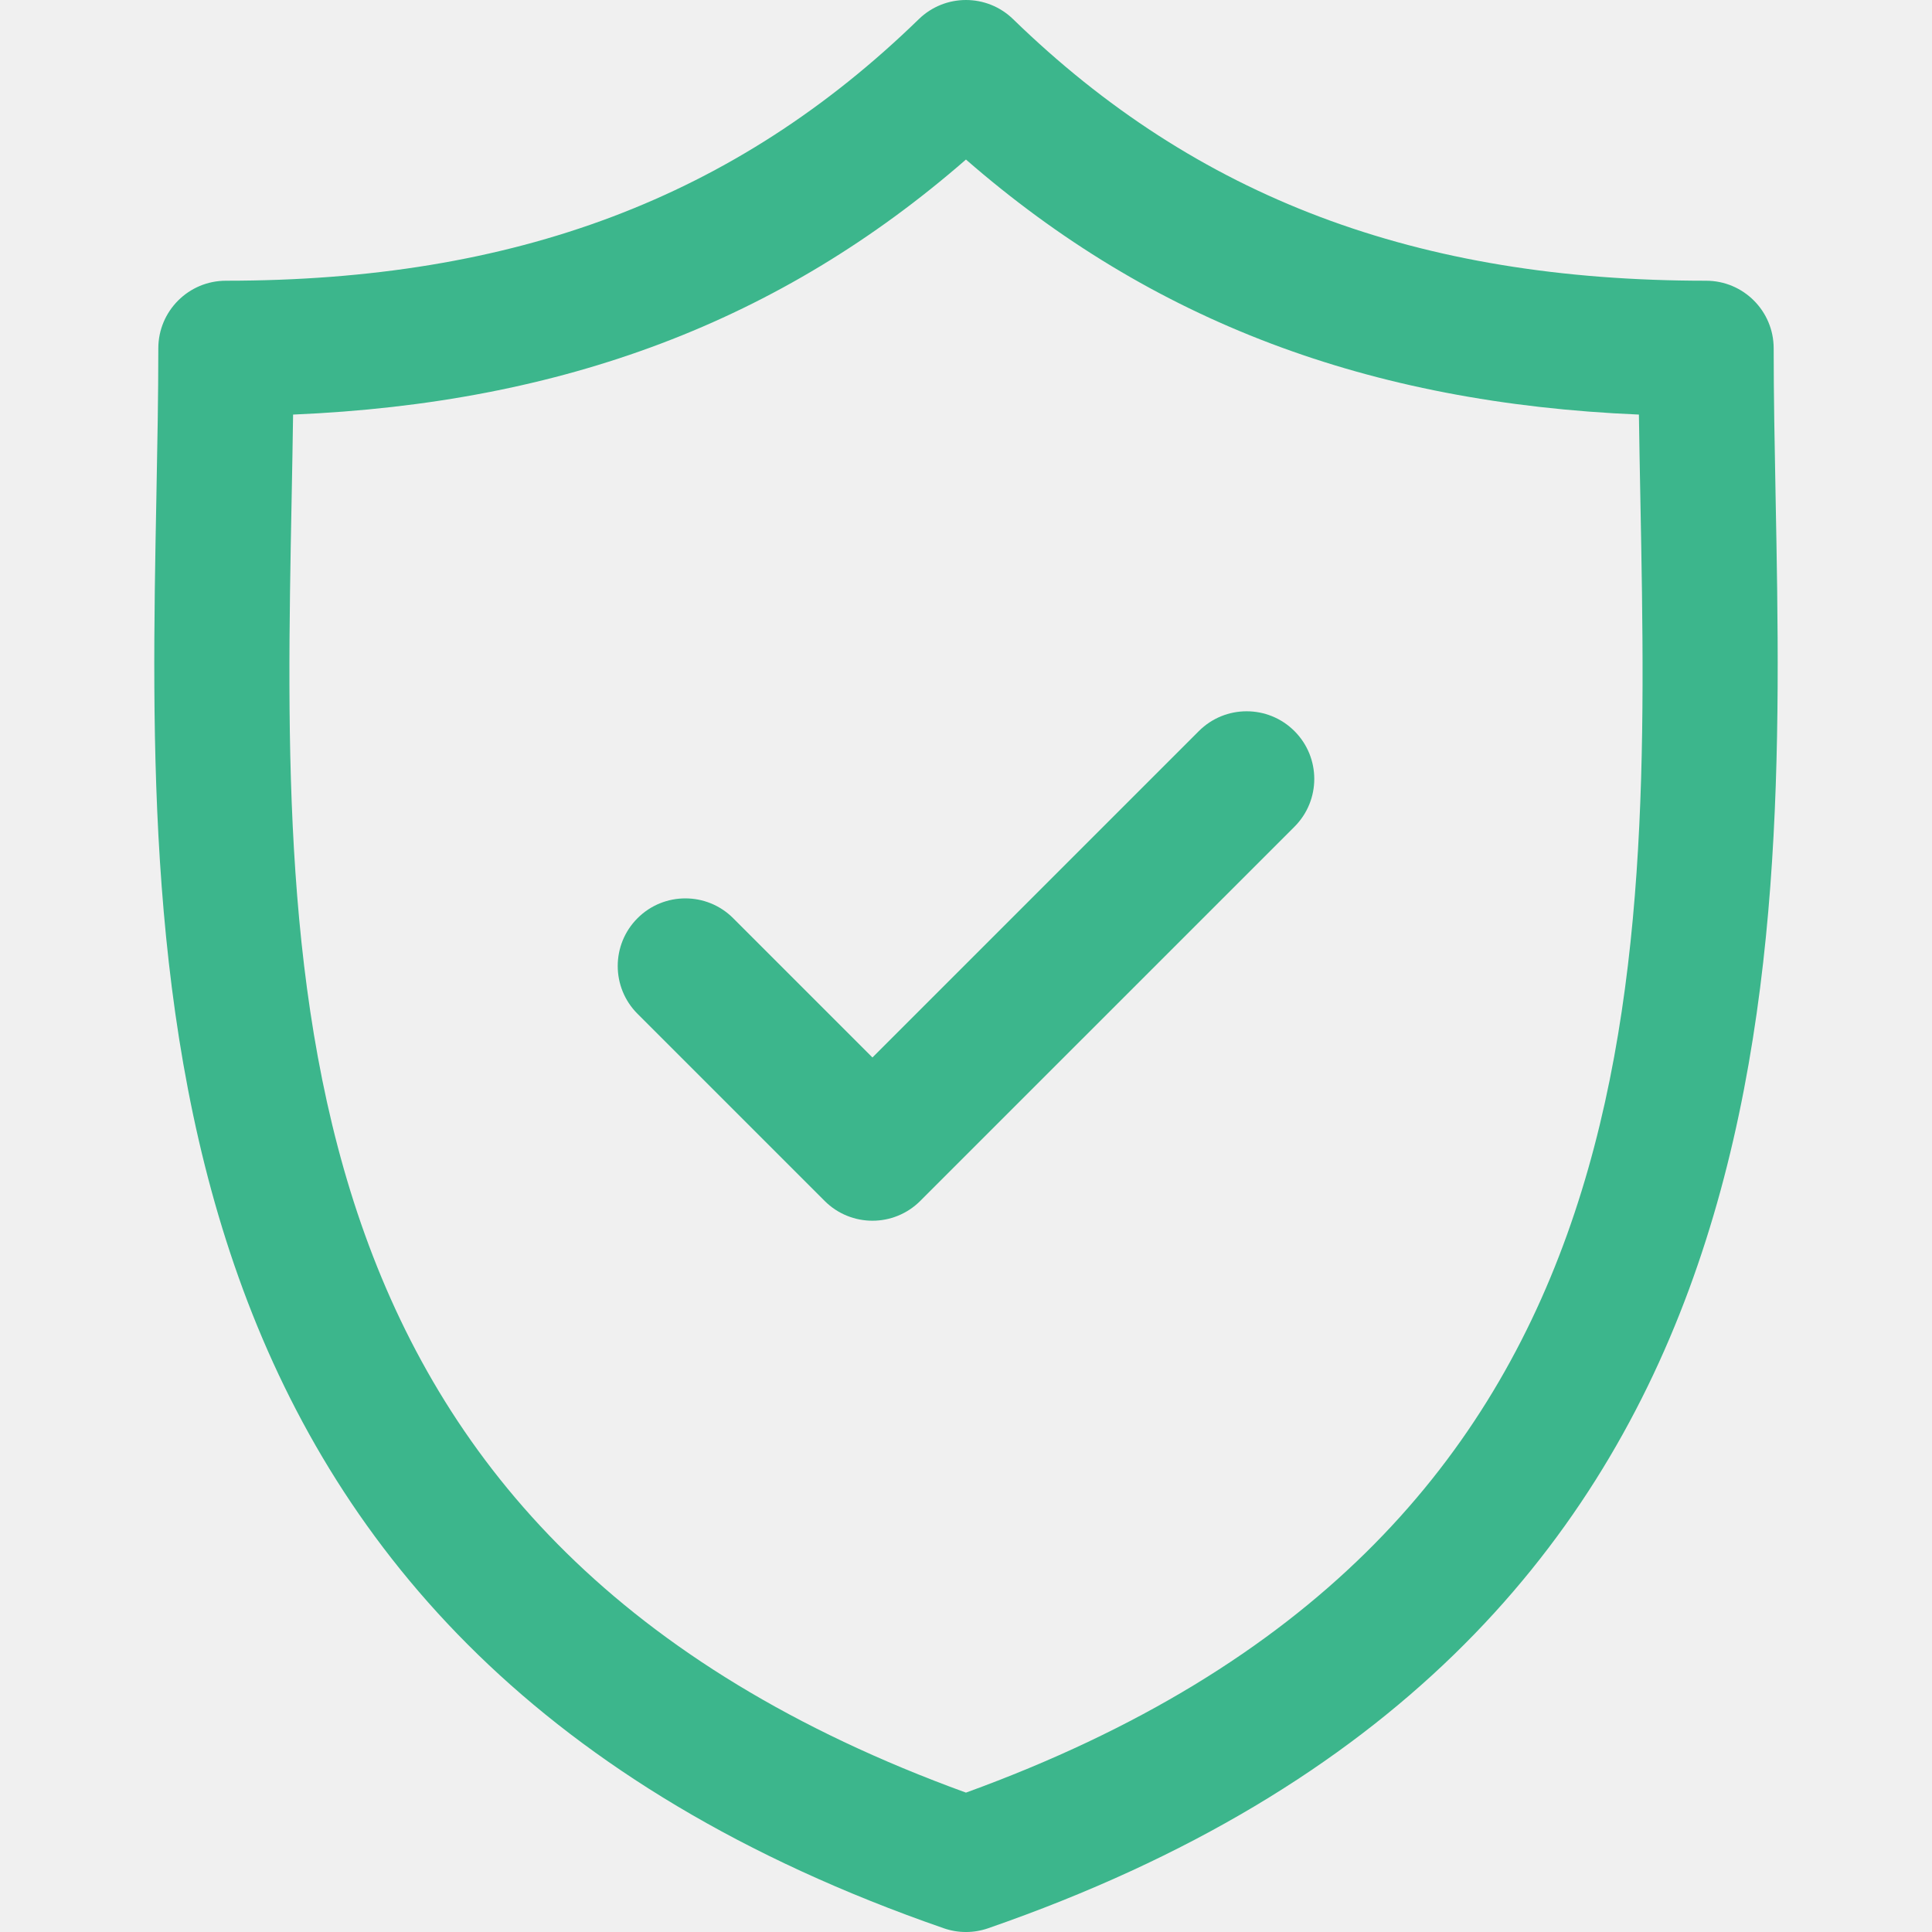
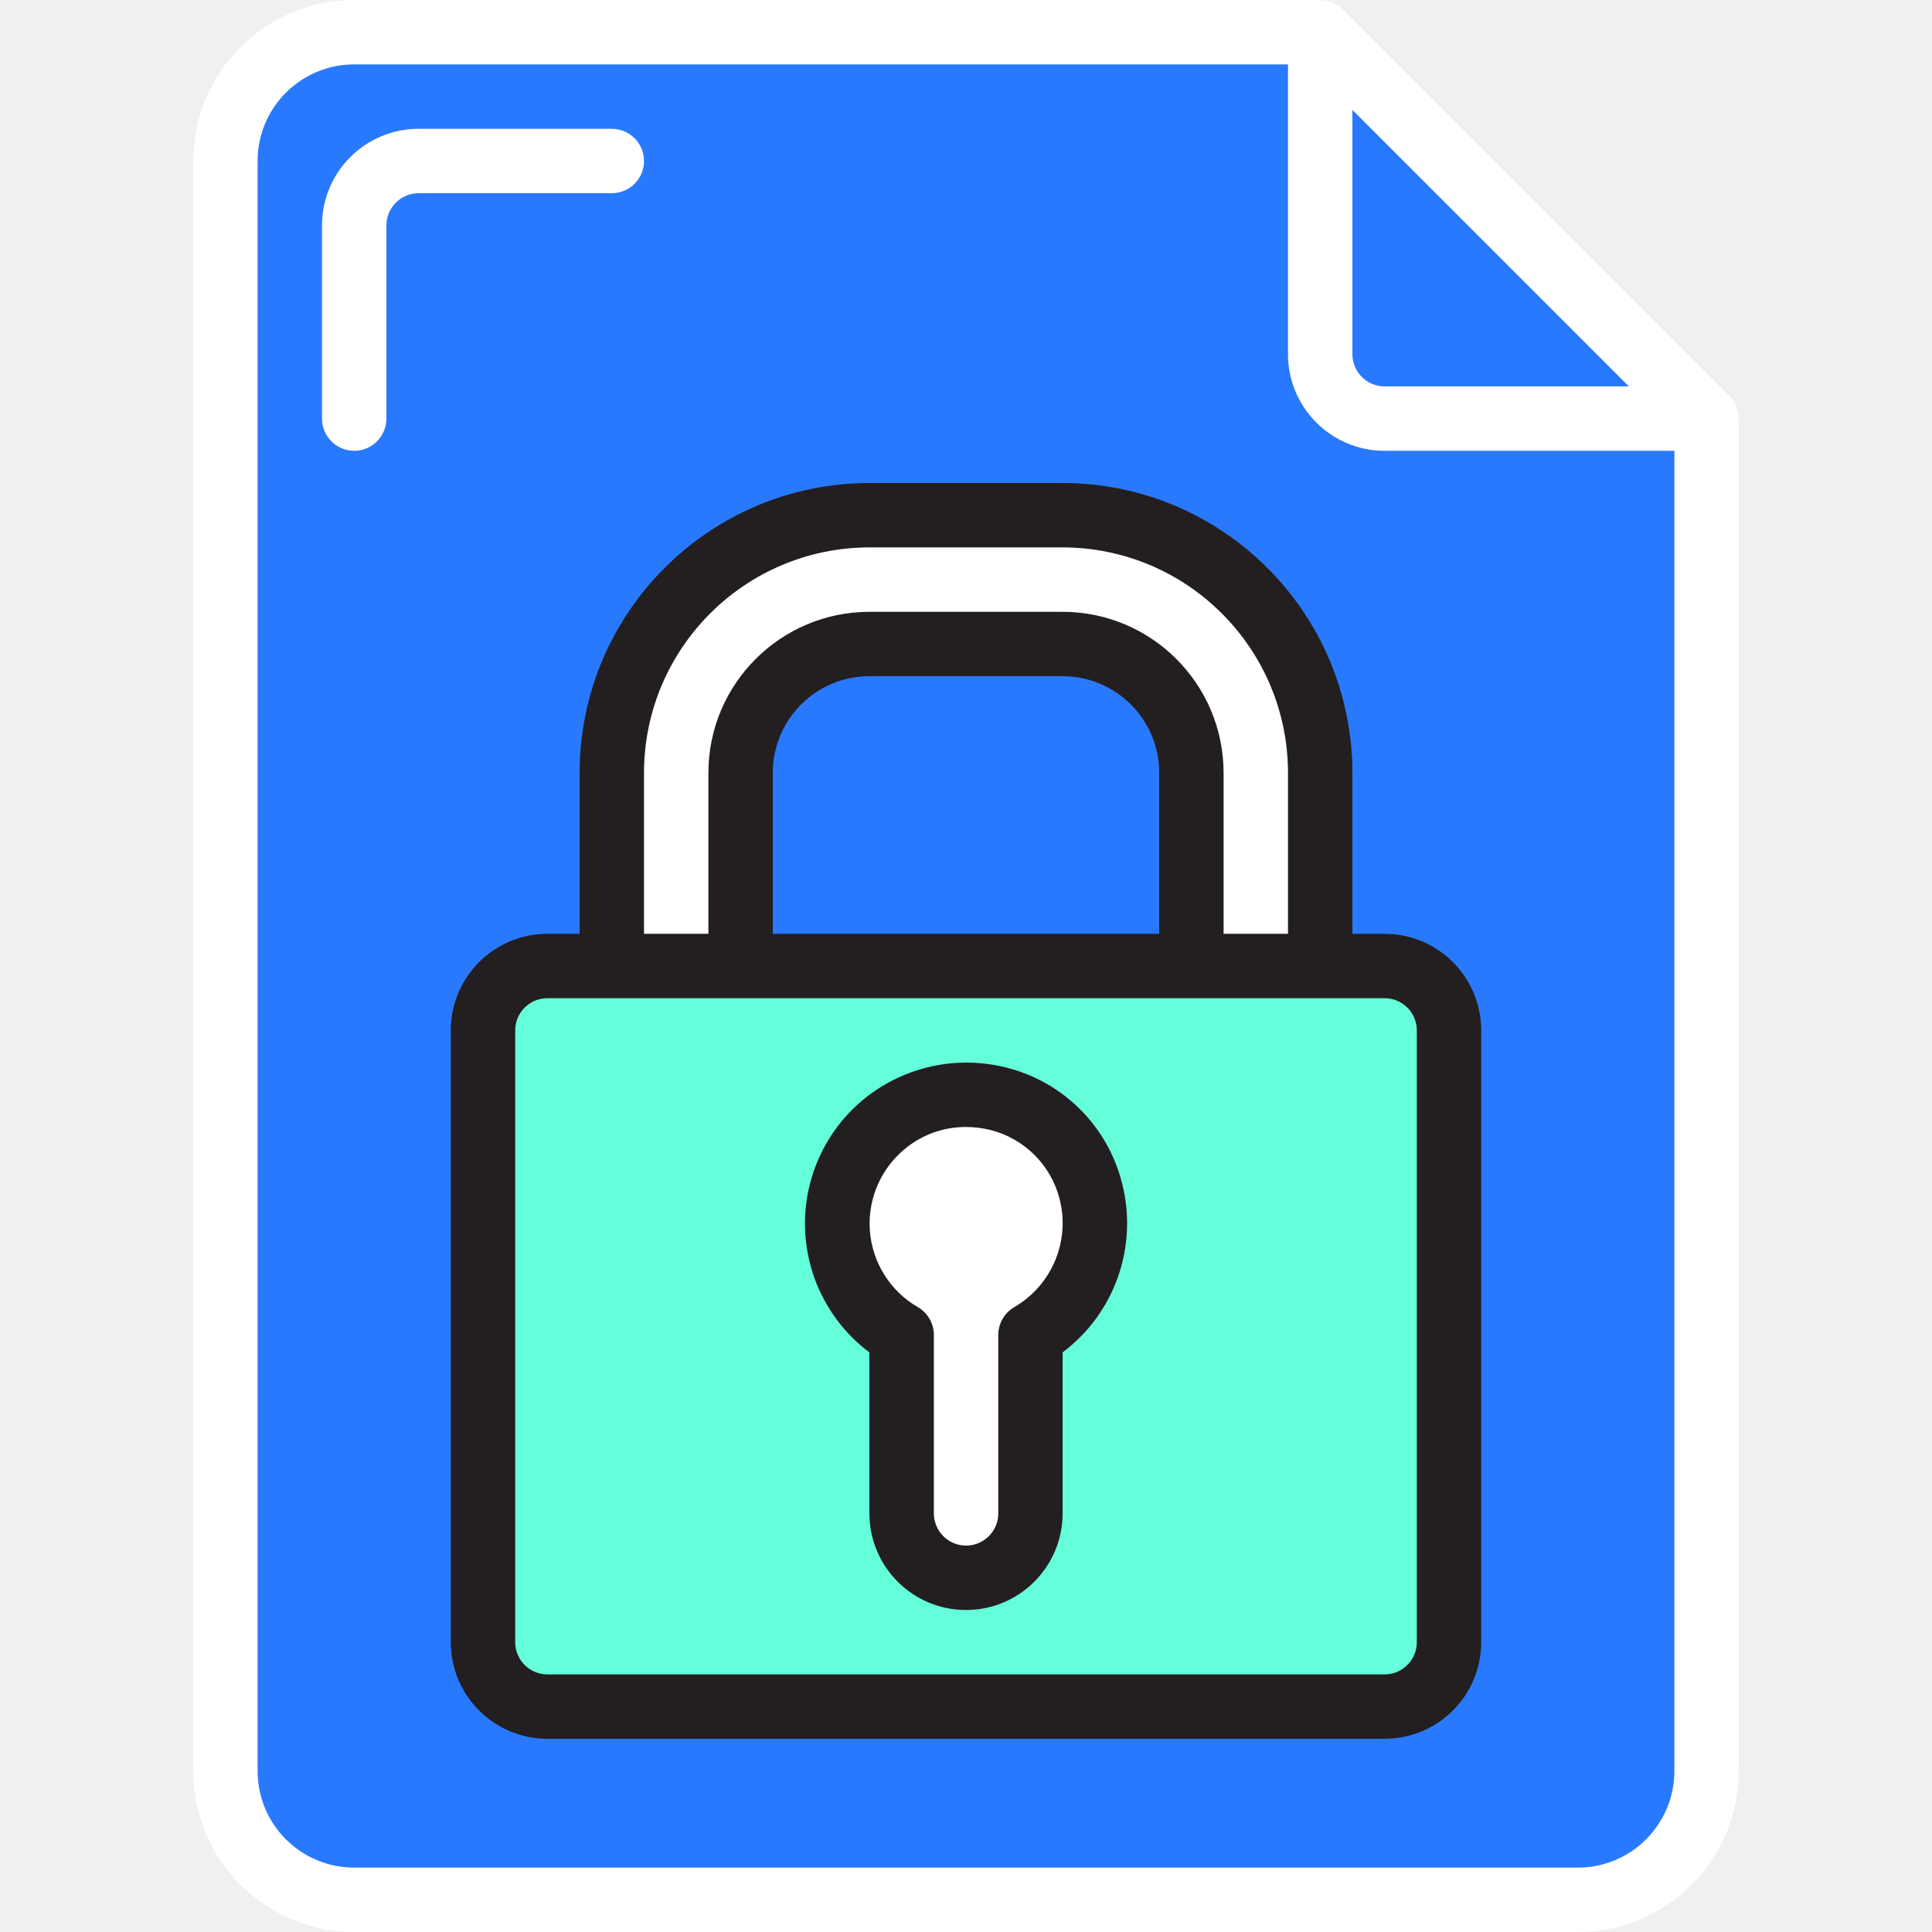
- <svg xmlns="http://www.w3.org/2000/svg" xml:space="preserve" style="enable-background:new 0 0 214.27 214.27;" viewBox="0 0 214.27 214.27" y="0px" x="0px" id="Capa_1" fill="#18FFFF" version="1.1">
-   <defs id="defs915" />
-   <g style="fill:#3cb68c;fill-opacity:1" id="g880">
-     <path style="fill:#3cb68c;fill-opacity:1" id="path876" d="M196.926,55.171c-0.11-5.785-0.215-11.25-0.215-16.537c0-4.142-3.357-7.5-7.5-7.5c-32.075,0-56.496-9.218-76.852-29.01   c-2.912-2.832-7.546-2.831-10.457,0c-20.354,19.792-44.771,29.01-76.844,29.01c-4.142,0-7.5,3.358-7.5,7.5   c0,5.288-0.104,10.755-0.215,16.541c-1.028,53.836-2.436,127.567,87.331,158.682c0.796,0.276,1.626,0.414,2.456,0.414   c0.83,0,1.661-0.138,2.456-0.414C199.36,182.741,197.954,109.008,196.926,55.171z M107.131,198.812   c-76.987-27.967-75.823-89.232-74.79-143.351c0.062-3.248,0.122-6.396,0.164-9.482c30.04-1.268,54.062-10.371,74.626-28.285   c20.566,17.914,44.592,27.018,74.634,28.285c0.042,3.085,0.102,6.231,0.164,9.477C182.961,109.577,184.124,170.844,107.131,198.812   z" />
-     <path style="fill:#3cb68c;fill-opacity:1" id="path878" d="M132.958,81.082l-36.199,36.197l-15.447-15.447c-2.929-2.928-7.678-2.928-10.606,0c-2.929,2.93-2.929,7.678,0,10.607   l20.75,20.75c1.464,1.464,3.384,2.196,5.303,2.196c1.919,0,3.839-0.732,5.303-2.196l41.501-41.5   c2.93-2.929,2.93-7.678,0.001-10.606C140.636,78.154,135.887,78.153,132.958,81.082z" />
+ <svg xmlns="http://www.w3.org/2000/svg" id="svg885" version="1.1" width="480pt" viewBox="-48 0 480 480" height="480pt">
+   <defs id="defs889" />
+   <path style="fill:#2979ff;fill-opacity:1" id="path863" fill="#e0e0e2" d="m280 88v-80h-240c-17.672 0-32 14.328-32 32v400c0 17.672 14.328 32 32 32h304c17.672 0 32-14.328 32-32v-336h-80c-8.836 0-16-7.164-16-16zm-240-32c0-8.836 7.164-16 16-16-8.836 0-16 7.164-16 16zm272 200v152c0 8.836-7.164 16-16 16h-208c-8.836 0-16-7.164-16-16v-152c0-8.836 7.164-16 16-16h16v-48c0-35.348 28.652-64 64-64h48c35.348 0 64 28.652 64 64v48h16c8.836 0 16 7.164 16 16zm0 0" />
+   <path style="fill:#2979ff;fill-opacity:1" id="path865" fill="#c6c5ca" d="m280 88c0 8.836 7.164 16 16 16h80l-96-96zm0 0" />
+   <path style="fill:#64ffda;fill-opacity:1" id="path867" fill="#ffcd00" d="m280 240h-192c-8.836 0-16 7.164-16 16v152c0 8.836 7.164 16 16 16h208c8.836 0 16-7.164 16-16v-152c0-8.836-7.164-16-16-16zm-72 91.68v44.32c0 8.836-7.164 16-16 16s-16-7.164-16-16v-44.32c-12.543-7.242-18.656-22.004-14.91-35.996 3.75-13.988 16.426-23.715 30.91-23.715s27.16 9.727 30.91 23.715c3.746 13.992-2.367 28.754-14.91 35.996zm0 0" />
+   <path style="fill:#ffffff;fill-opacity:1" id="path869" fill="#acabb1" d="m136 192c0-17.672 14.328-32 32-32h48c17.672 0 32 14.328 32 32v48h32v-48c0-35.348-28.652-64-64-64h-48c-35.348 0-64 28.652-64 64v48h32zm0 0" />
+   <path style="fill:#2979ff;fill-opacity:1" id="path871" fill="#e0e0e2" d="m216 160h-48c-17.672 0-32 14.328-32 32v48h112v-48c0-17.672-14.328-32-32-32zm0 0" />
+   <path style="fill:#ffffff;fill-opacity:1" id="path873" fill="#f1f2f2" d="m199.855 272.938c-15.496-3.941-31.52 4.156-37.535 18.969-6.016 14.816-.176 31.797 13.68 39.773v44.32c0 8.836 7.164 16 16 16s16-7.164 16-16v-44.32c12.477-7.184 18.625-21.812 15.016-35.75-2.859-11.367-11.773-20.215-23.16-22.992zm0 0" />
+   <g id="g883" fill="#231f20">
+     <path style="fill:#ffffff;fill-opacity:1" id="path875" d="m383.902 103.504c-.043-.707-.184-1.402-.414-2.07-.09-.258-.152-.496-.266-.746-.387-.871-.93-1.664-1.598-2.344l-96-96c-.68-.668-1.473-1.211-2.344-1.602-.242-.109-.488-.176-.738-.262-.68-.234-1.387-.375-2.102-.418-.129.027-.273-.062-.441-.062h-240c-22.082.027-39.973 17.918-40 40v400c.027 22.082 17.918 39.973 40 40h304c22.082-.027 39.973-17.918 40-40v-336c0-.168-.09-.32-.098-.496zm-27.215-7.504h-60.688c-4.418 0-8-3.582-8-8v-60.688zm-12.688 368h-304c-13.254 0-24-10.746-24-24v-400c0-13.254 10.746-24 24-24h232v72c0 13.254 10.746 24 24 24h72v328c0 13.254-10.746 24-24 24zm0 0" />
+     <path id="path877" d="m296 232h-8v-40c-.043-39.746-32.254-71.957-72-72h-48c-39.746.043-71.957 32.254-72 72v40h-8c-13.254 0-24 10.746-24 24v152c0 13.254 10.746 24 24 24h208c13.254 0 24-10.746 24-24v-152c0-13.254-10.746-24-24-24zm-184-40c.039-30.91 25.09-55.961 56-56h48c30.91.039 55.961 25.09 56 56v40h-16v-40c-.027-22.082-17.918-39.973-40-40h-48c-22.082.027-39.973 17.918-40 40v40h-16zm128 40h-96v-40c0-13.254 10.746-24 24-24h48c13.254 0 24 10.746 24 24zm64 176c0 4.418-3.582 8-8 8h-208c-4.418 0-8-3.582-8-8v-152c0-4.418 3.582-8 8-8h208c4.418 0 8 3.582 8 8zm0 0" />
+     <path id="path879" d="m201.711 265.16c-12.031-2.949-24.754-.207-34.504 7.441-9.746 7.691-15.367 19.477-15.211 31.895.156 12.414 6.07 24.055 16.004 31.504v40c0 13.254 10.746 24 24 24s24-10.746 24-24v-40c12.945-9.711 18.781-26.254 14.793-41.938-3.551-14.301-14.758-25.441-29.082-28.902zm2.305 59.582c-2.477 1.434-4.004 4.078-4 6.938v44.32c0 4.418-3.582 8-8 8s-8-3.582-8-8v-44.32c.004-2.859-1.523-5.504-4-6.938-6.871-3.984-11.328-11.109-11.902-19.035-.57-7.922 2.816-15.617 9.047-20.547 4.195-3.355 9.41-5.176 14.785-5.16 2.043.004 4.082.25 6.07.727 8.441 2.109 15.055 8.672 17.223 17.098 2.715 10.477-1.879 21.48-11.238 26.918zm0 0" />
+     <path style="fill:#ffffff;fill-opacity:1" id="path881" d="m112 40c0-4.418-3.582-8-8-8h-48c-13.254 0-24 10.746-24 24v48c0 4.418 3.582 8 8 8s8-3.582 8-8v-48c0-4.418 3.582-8 8-8h48c4.418 0 8-3.582 8-8zm0 0" />
  </g>
-   <g id="g882">
- </g>
-   <g id="g884">
- </g>
-   <g id="g886">
- </g>
-   <g id="g888">
- </g>
-   <g id="g890">
- </g>
-   <g id="g892">
- </g>
-   <g id="g894">
- </g>
-   <g id="g896">
- </g>
-   <g id="g898">
- </g>
-   <g id="g900">
- </g>
-   <g id="g902">
- </g>
-   <g id="g904">
- </g>
-   <g id="g906">
- </g>
-   <g id="g908">
- </g>
-   <g id="g910">
- </g>
</svg>
